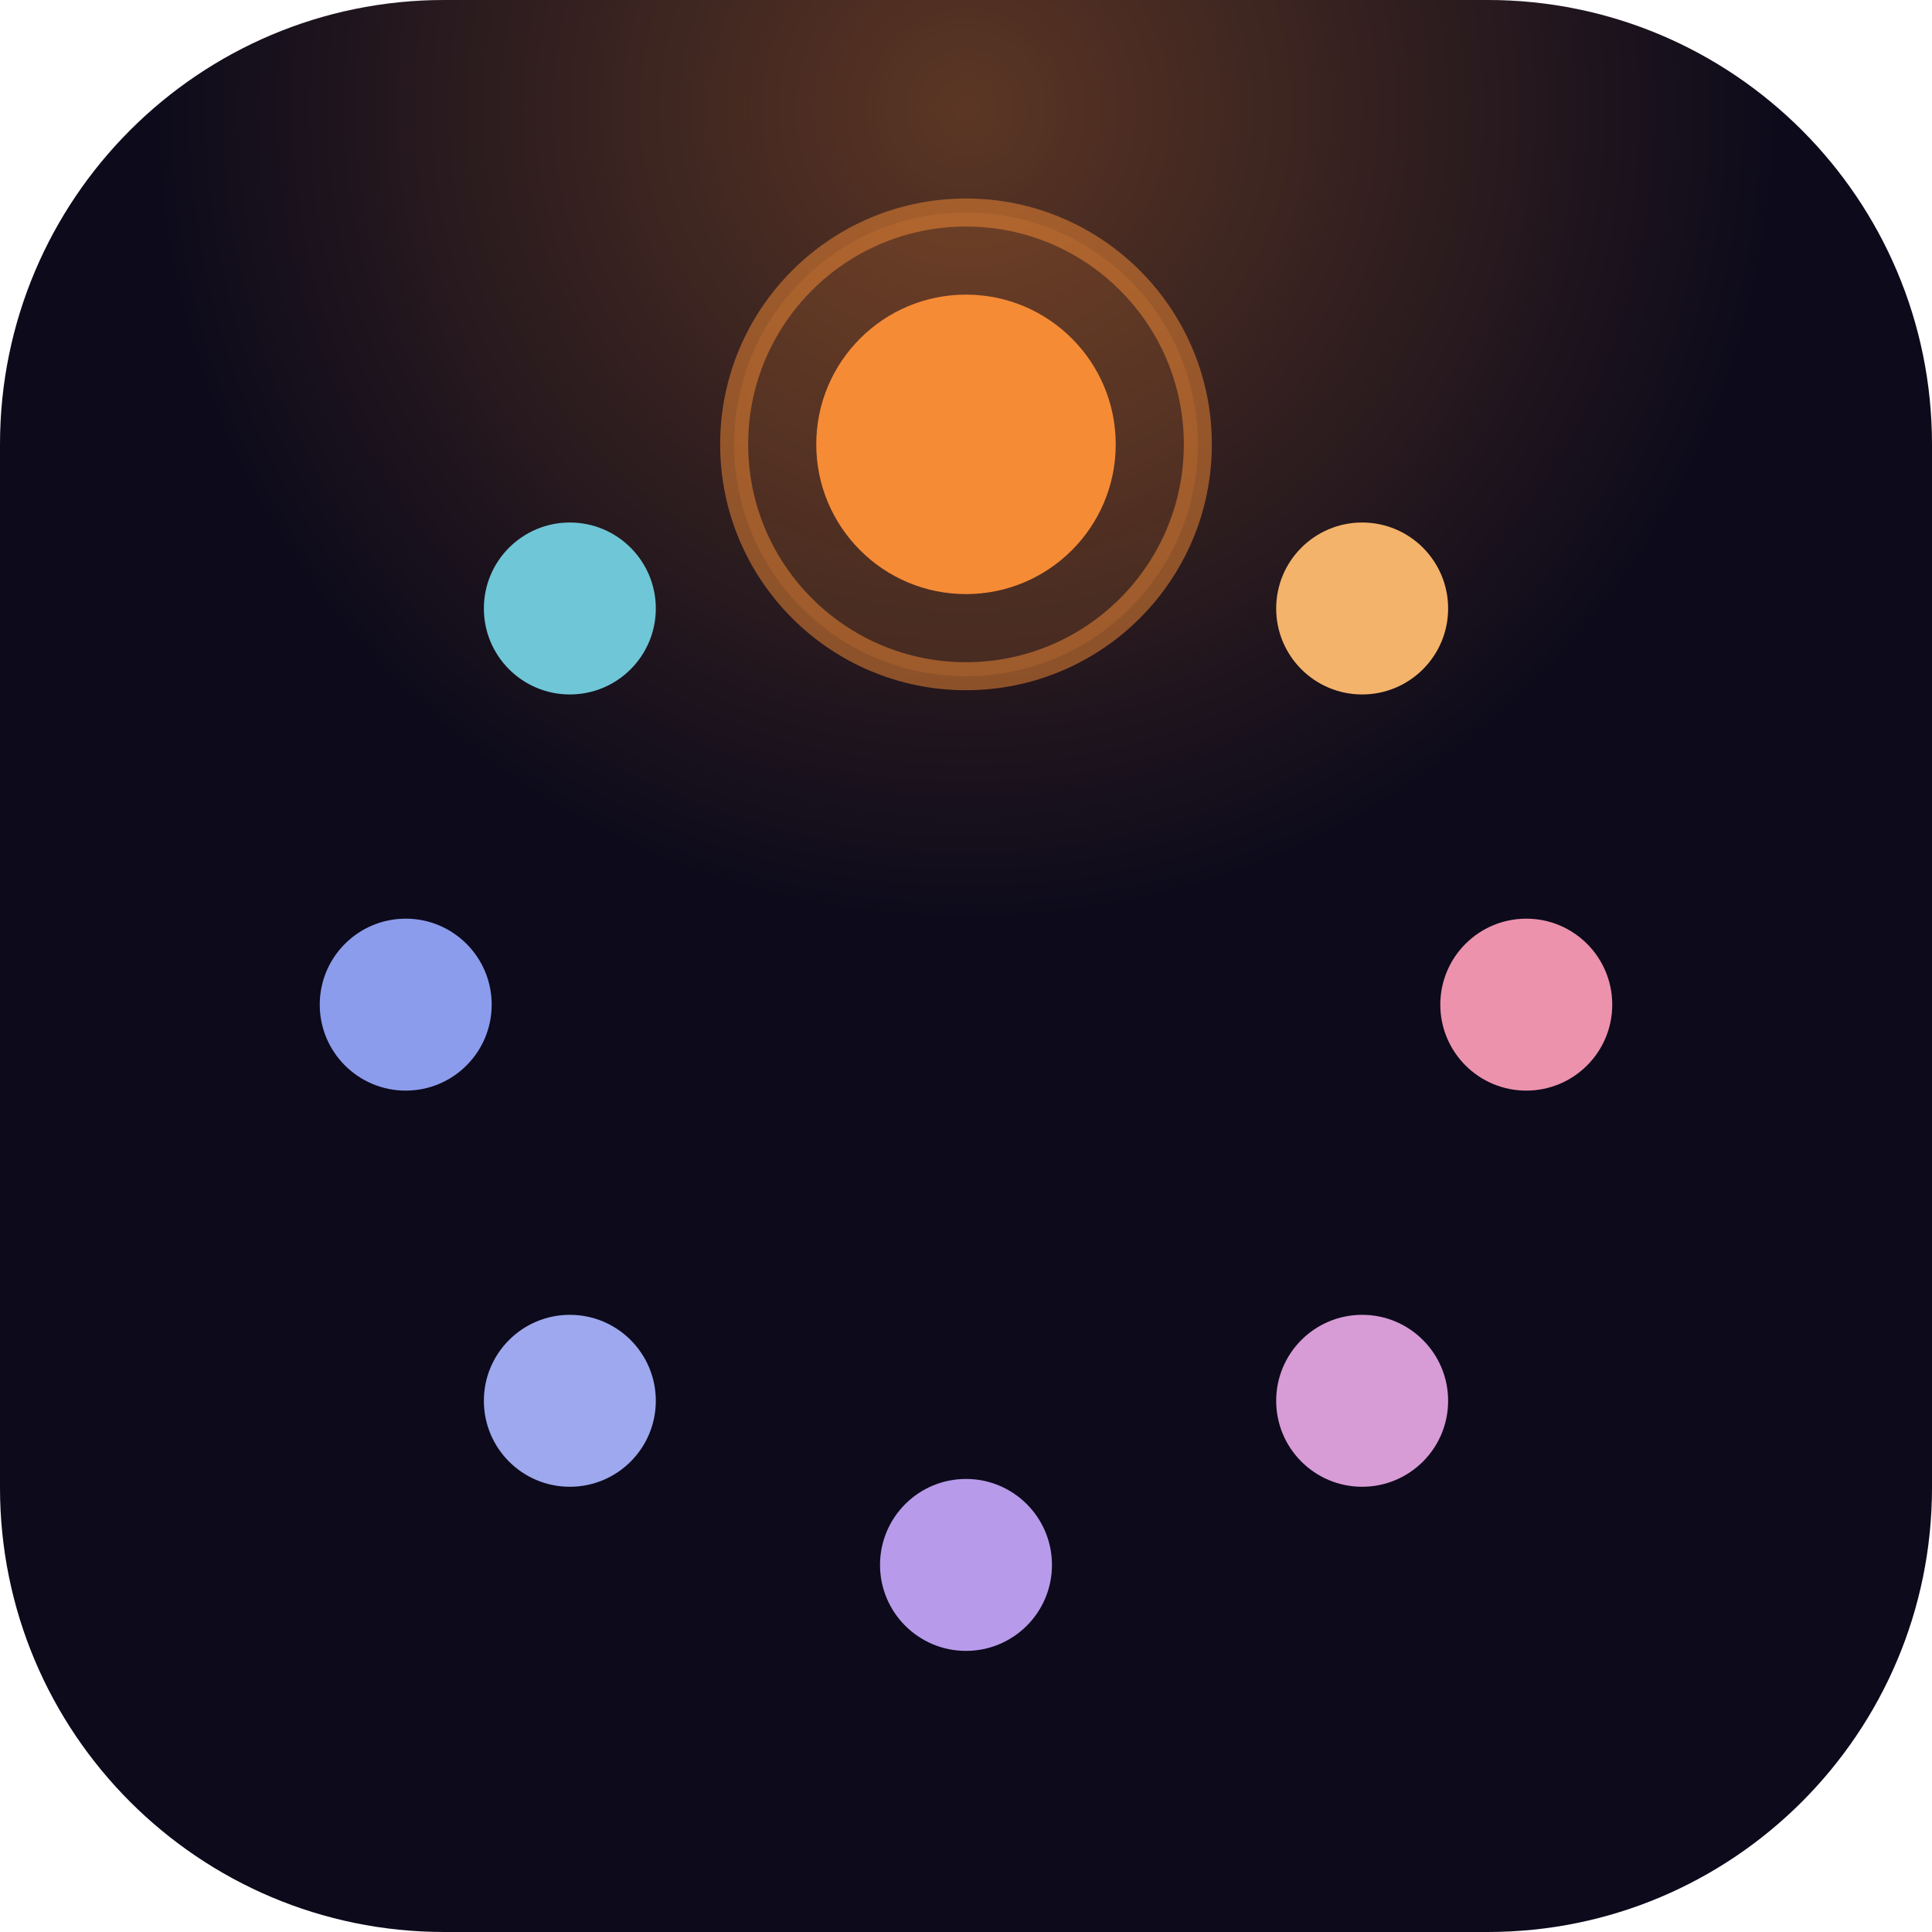
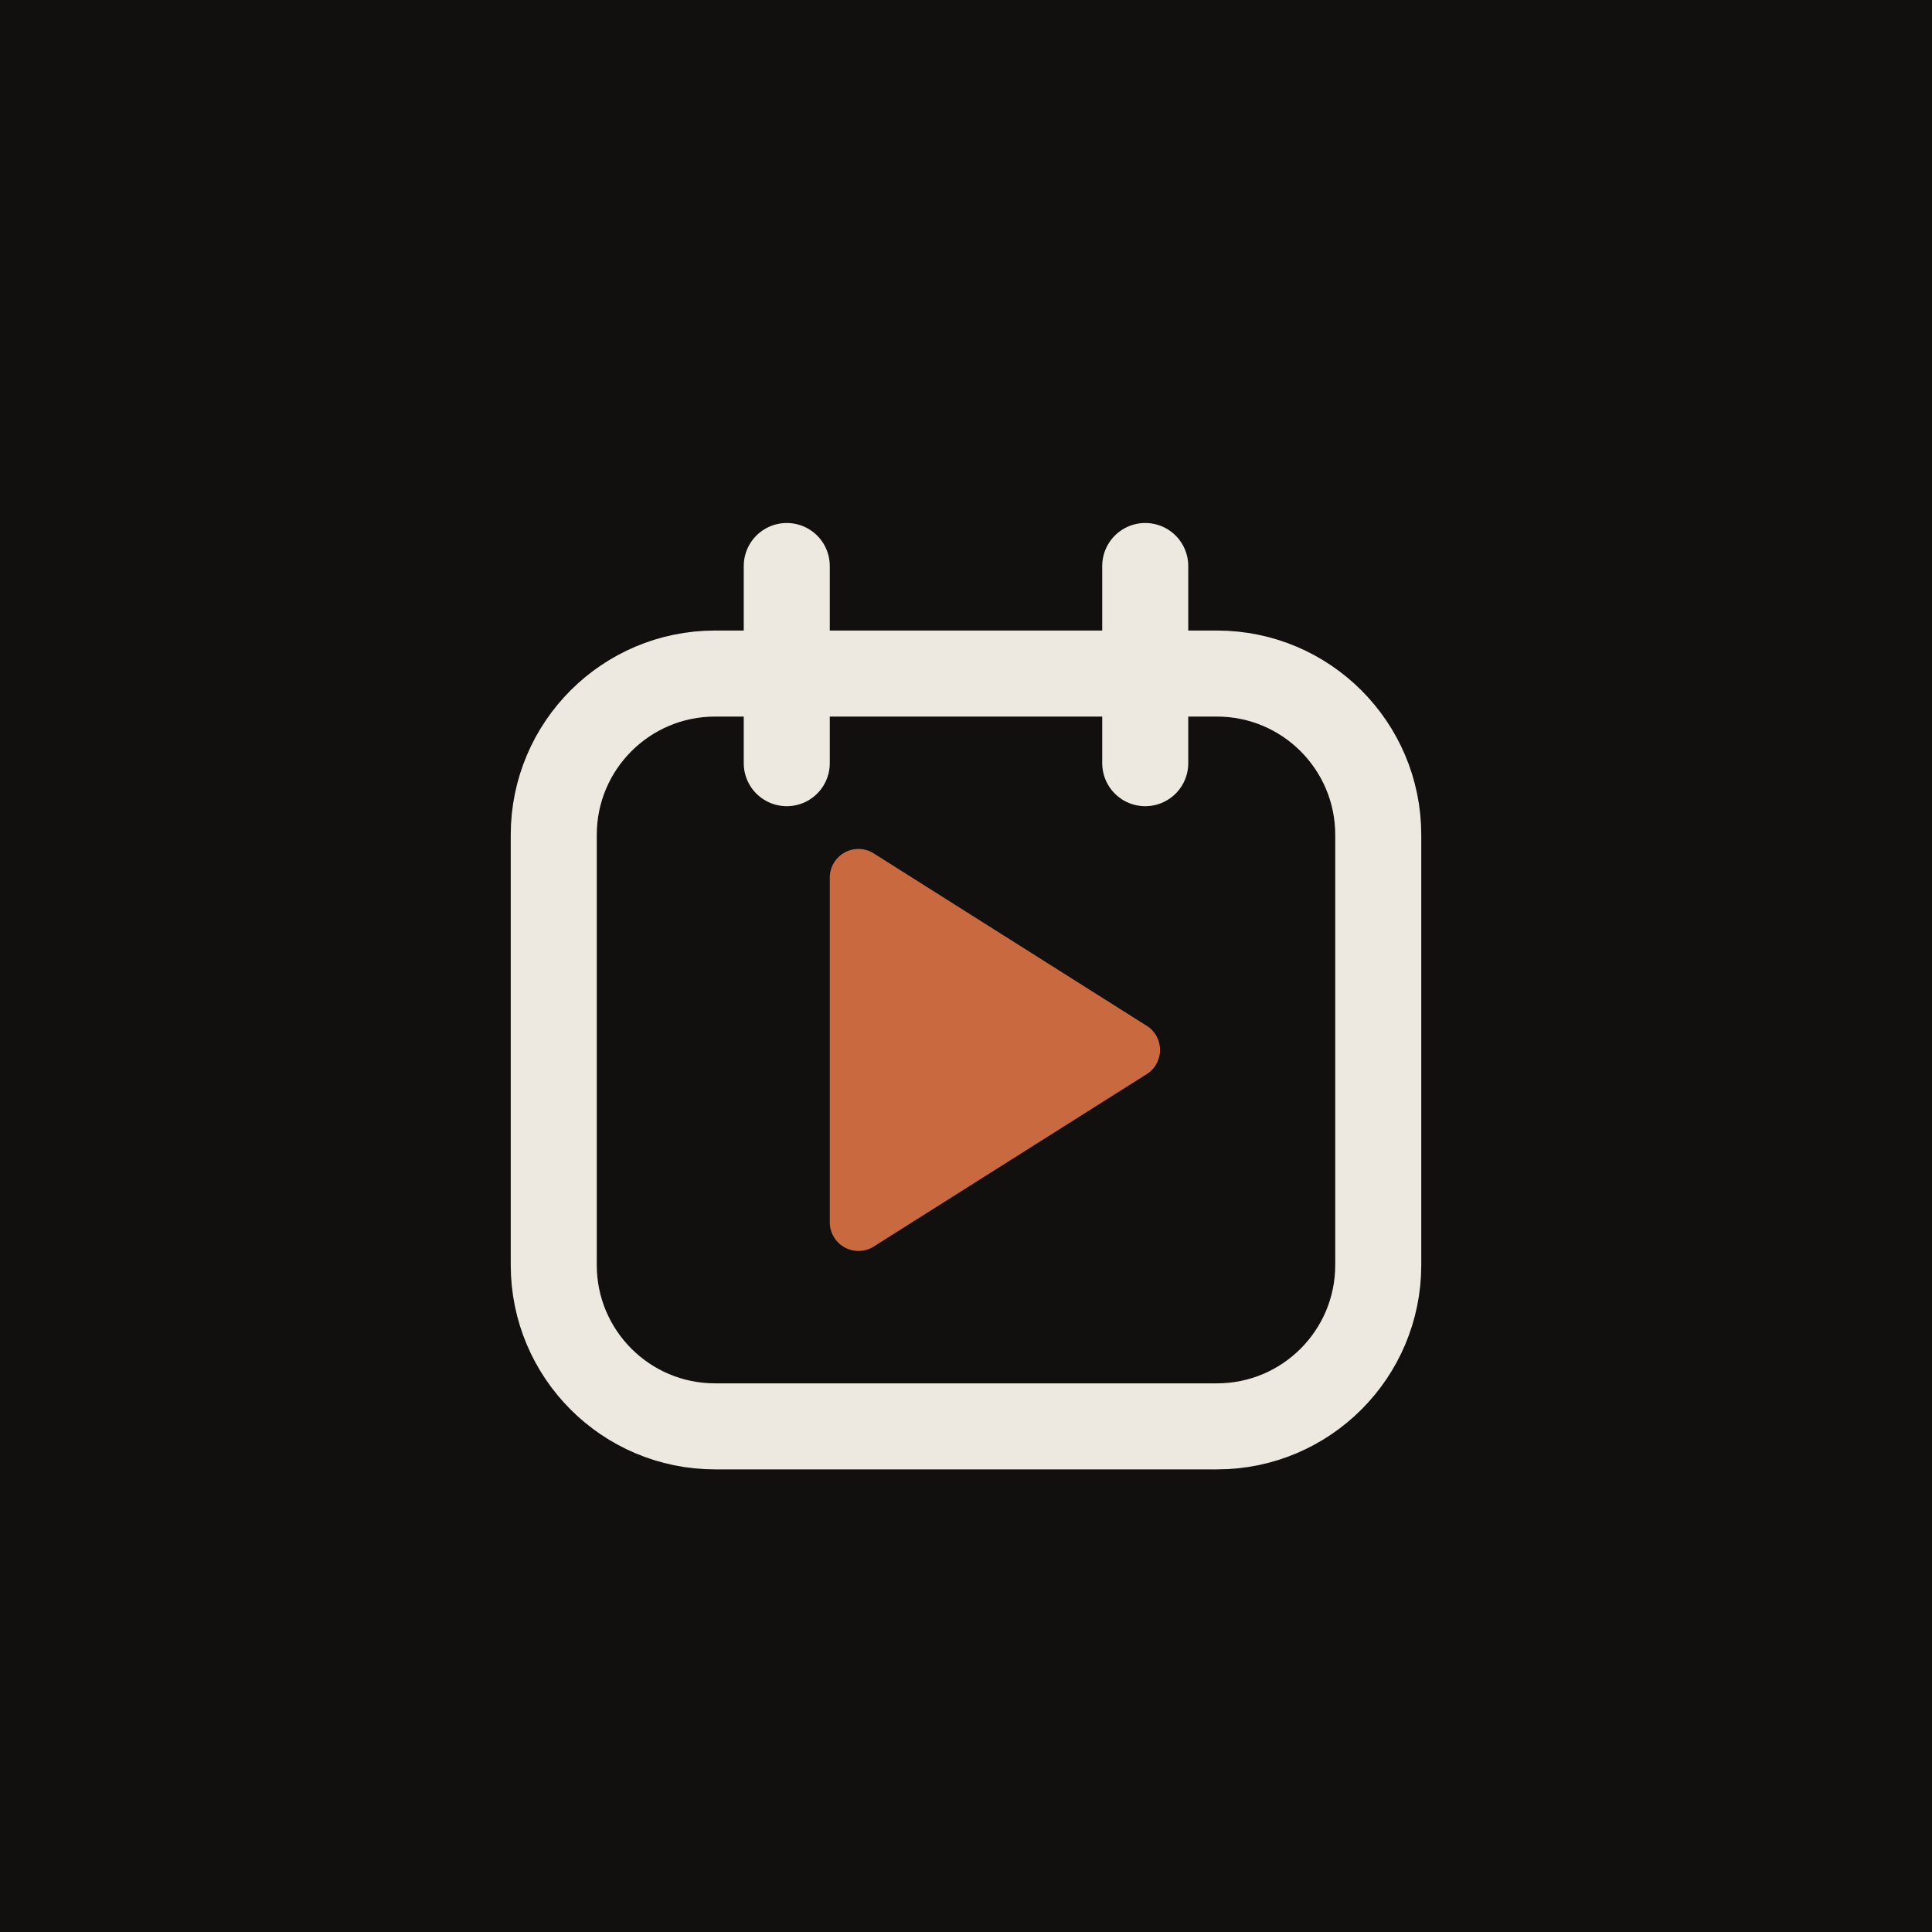
- <svg xmlns="http://www.w3.org/2000/svg" viewBox="0 0 200 200" role="img" aria-label="Movie Night app icon">
-   <defs>
-     <radialGradient id="mn-glow" cx="50%" cy="6%" r="68%">
-       <stop offset="0" stop-color="#F68B36" stop-opacity="0.34" />
-       <stop offset="0.62" stop-color="#F68B36" stop-opacity="0" />
-     </radialGradient>
-   </defs>
-   <rect width="200" height="200" rx="46" fill="#0C0A1B" />
-   <rect width="200" height="200" rx="46" fill="url(#mn-glow)" />
-   <g transform="translate(100,104)">
-     <circle cx="0" cy="-58" r="24" fill="#F68B36" opacity="0.16" />
-     <circle cx="41.01" cy="-41.01" r="8.9" fill="#F4B36A" />
-     <circle cx="58" cy="0" r="8.9" fill="#EC92AC" />
-     <circle cx="41.01" cy="41.01" r="8.9" fill="#D79BD6" />
-     <circle cx="0" cy="58" r="8.9" fill="#B79BEA" />
-     <circle cx="-41.01" cy="41.01" r="8.9" fill="#9DA8EE" />
-     <circle cx="-58" cy="0" r="8.9" fill="#8C9CEC" />
-     <circle cx="-41.01" cy="-41.01" r="8.9" fill="#6FC6D6" />
-     <circle cx="0" cy="-58" r="15.5" fill="#F68B36" />
-     <circle cx="0" cy="-58" r="24" fill="none" stroke="#F68B36" stroke-width="2.9" opacity="0.5" />
+ <svg xmlns="http://www.w3.org/2000/svg" viewBox="0 0 1024 1024" width="1024" height="1024">
+   <rect width="1024" height="1024" fill="#11100E" />
+   <g transform="translate(512 528) scale(19) translate(-16 -16)">
+     <rect x="4.5" y="7" width="23" height="21" rx="4.5" fill="none" stroke="#EDE8E0" stroke-width="2.4" />
+     <path d="M11 4v5.5M21 4v5.5" stroke="#EDE8E0" stroke-width="2.4" stroke-linecap="round" />
+     <path d="M12.2 12.7v9.6a.8.8 0 0 0 1.2.7l7.6-4.8a.8.8 0 0 0 0-1.4l-7.6-4.8a.8.8 0 0 0-1.2.7Z" fill="#C8693F" />
  </g>
</svg>
